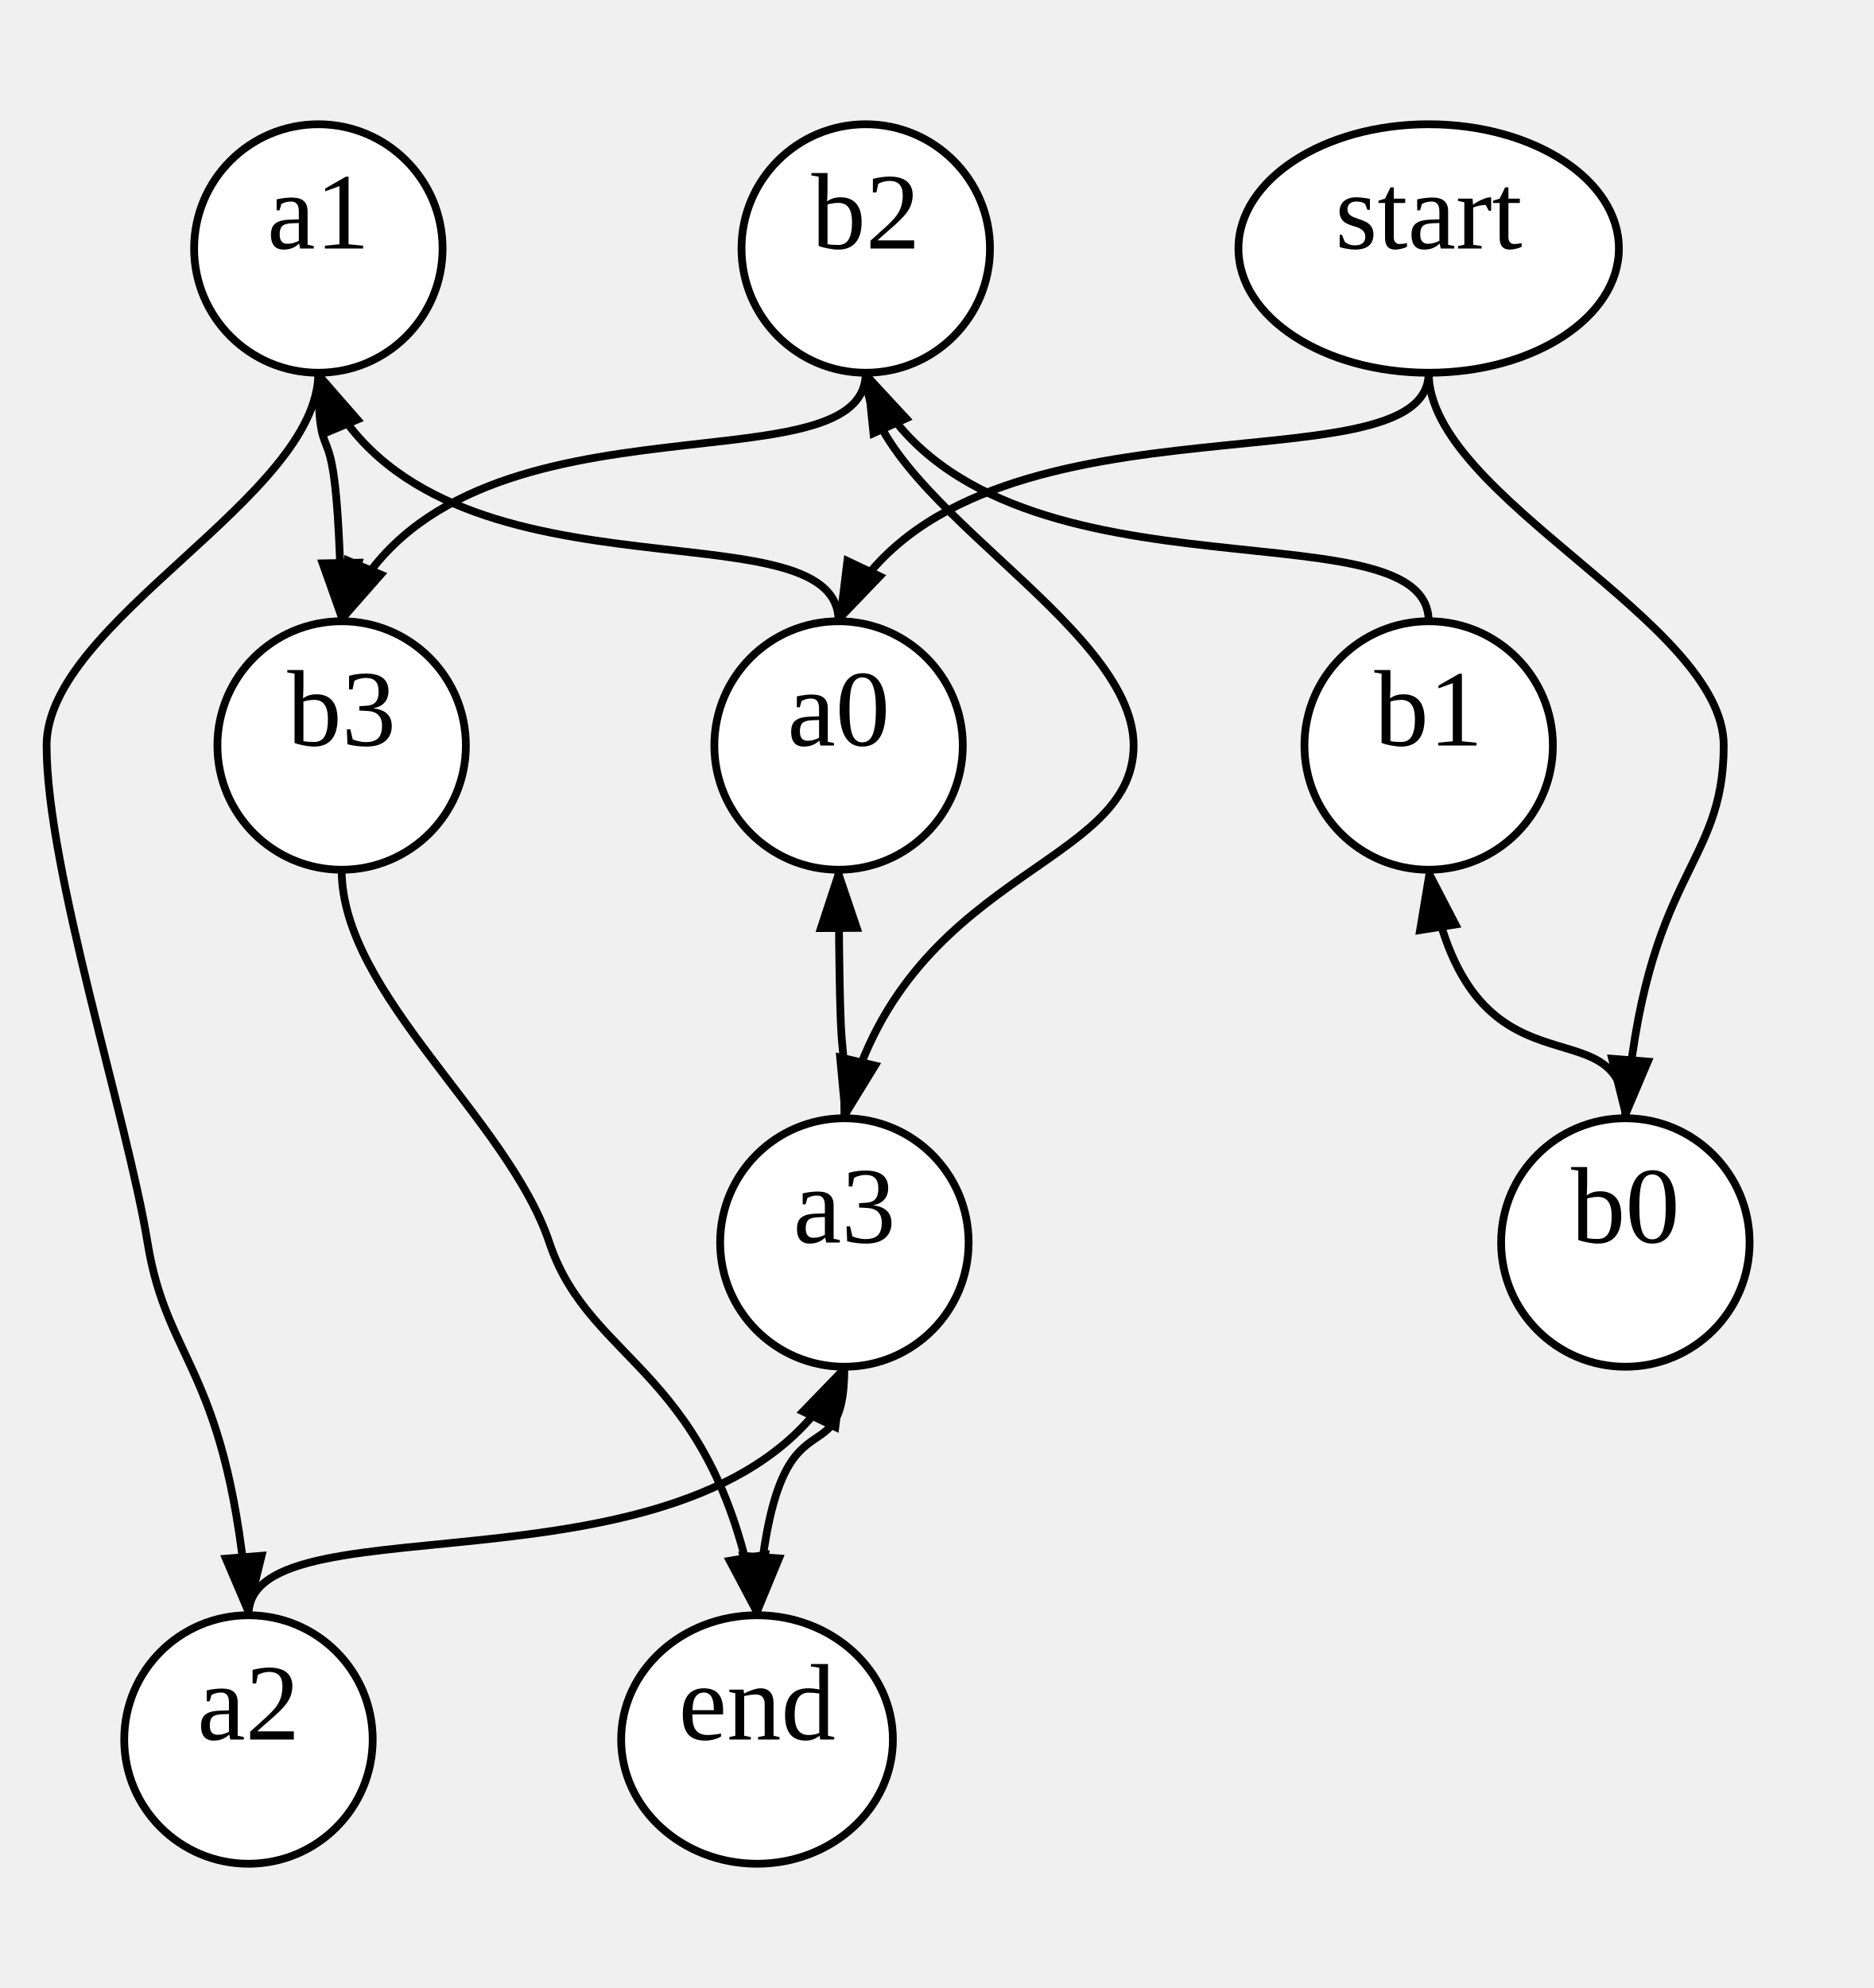
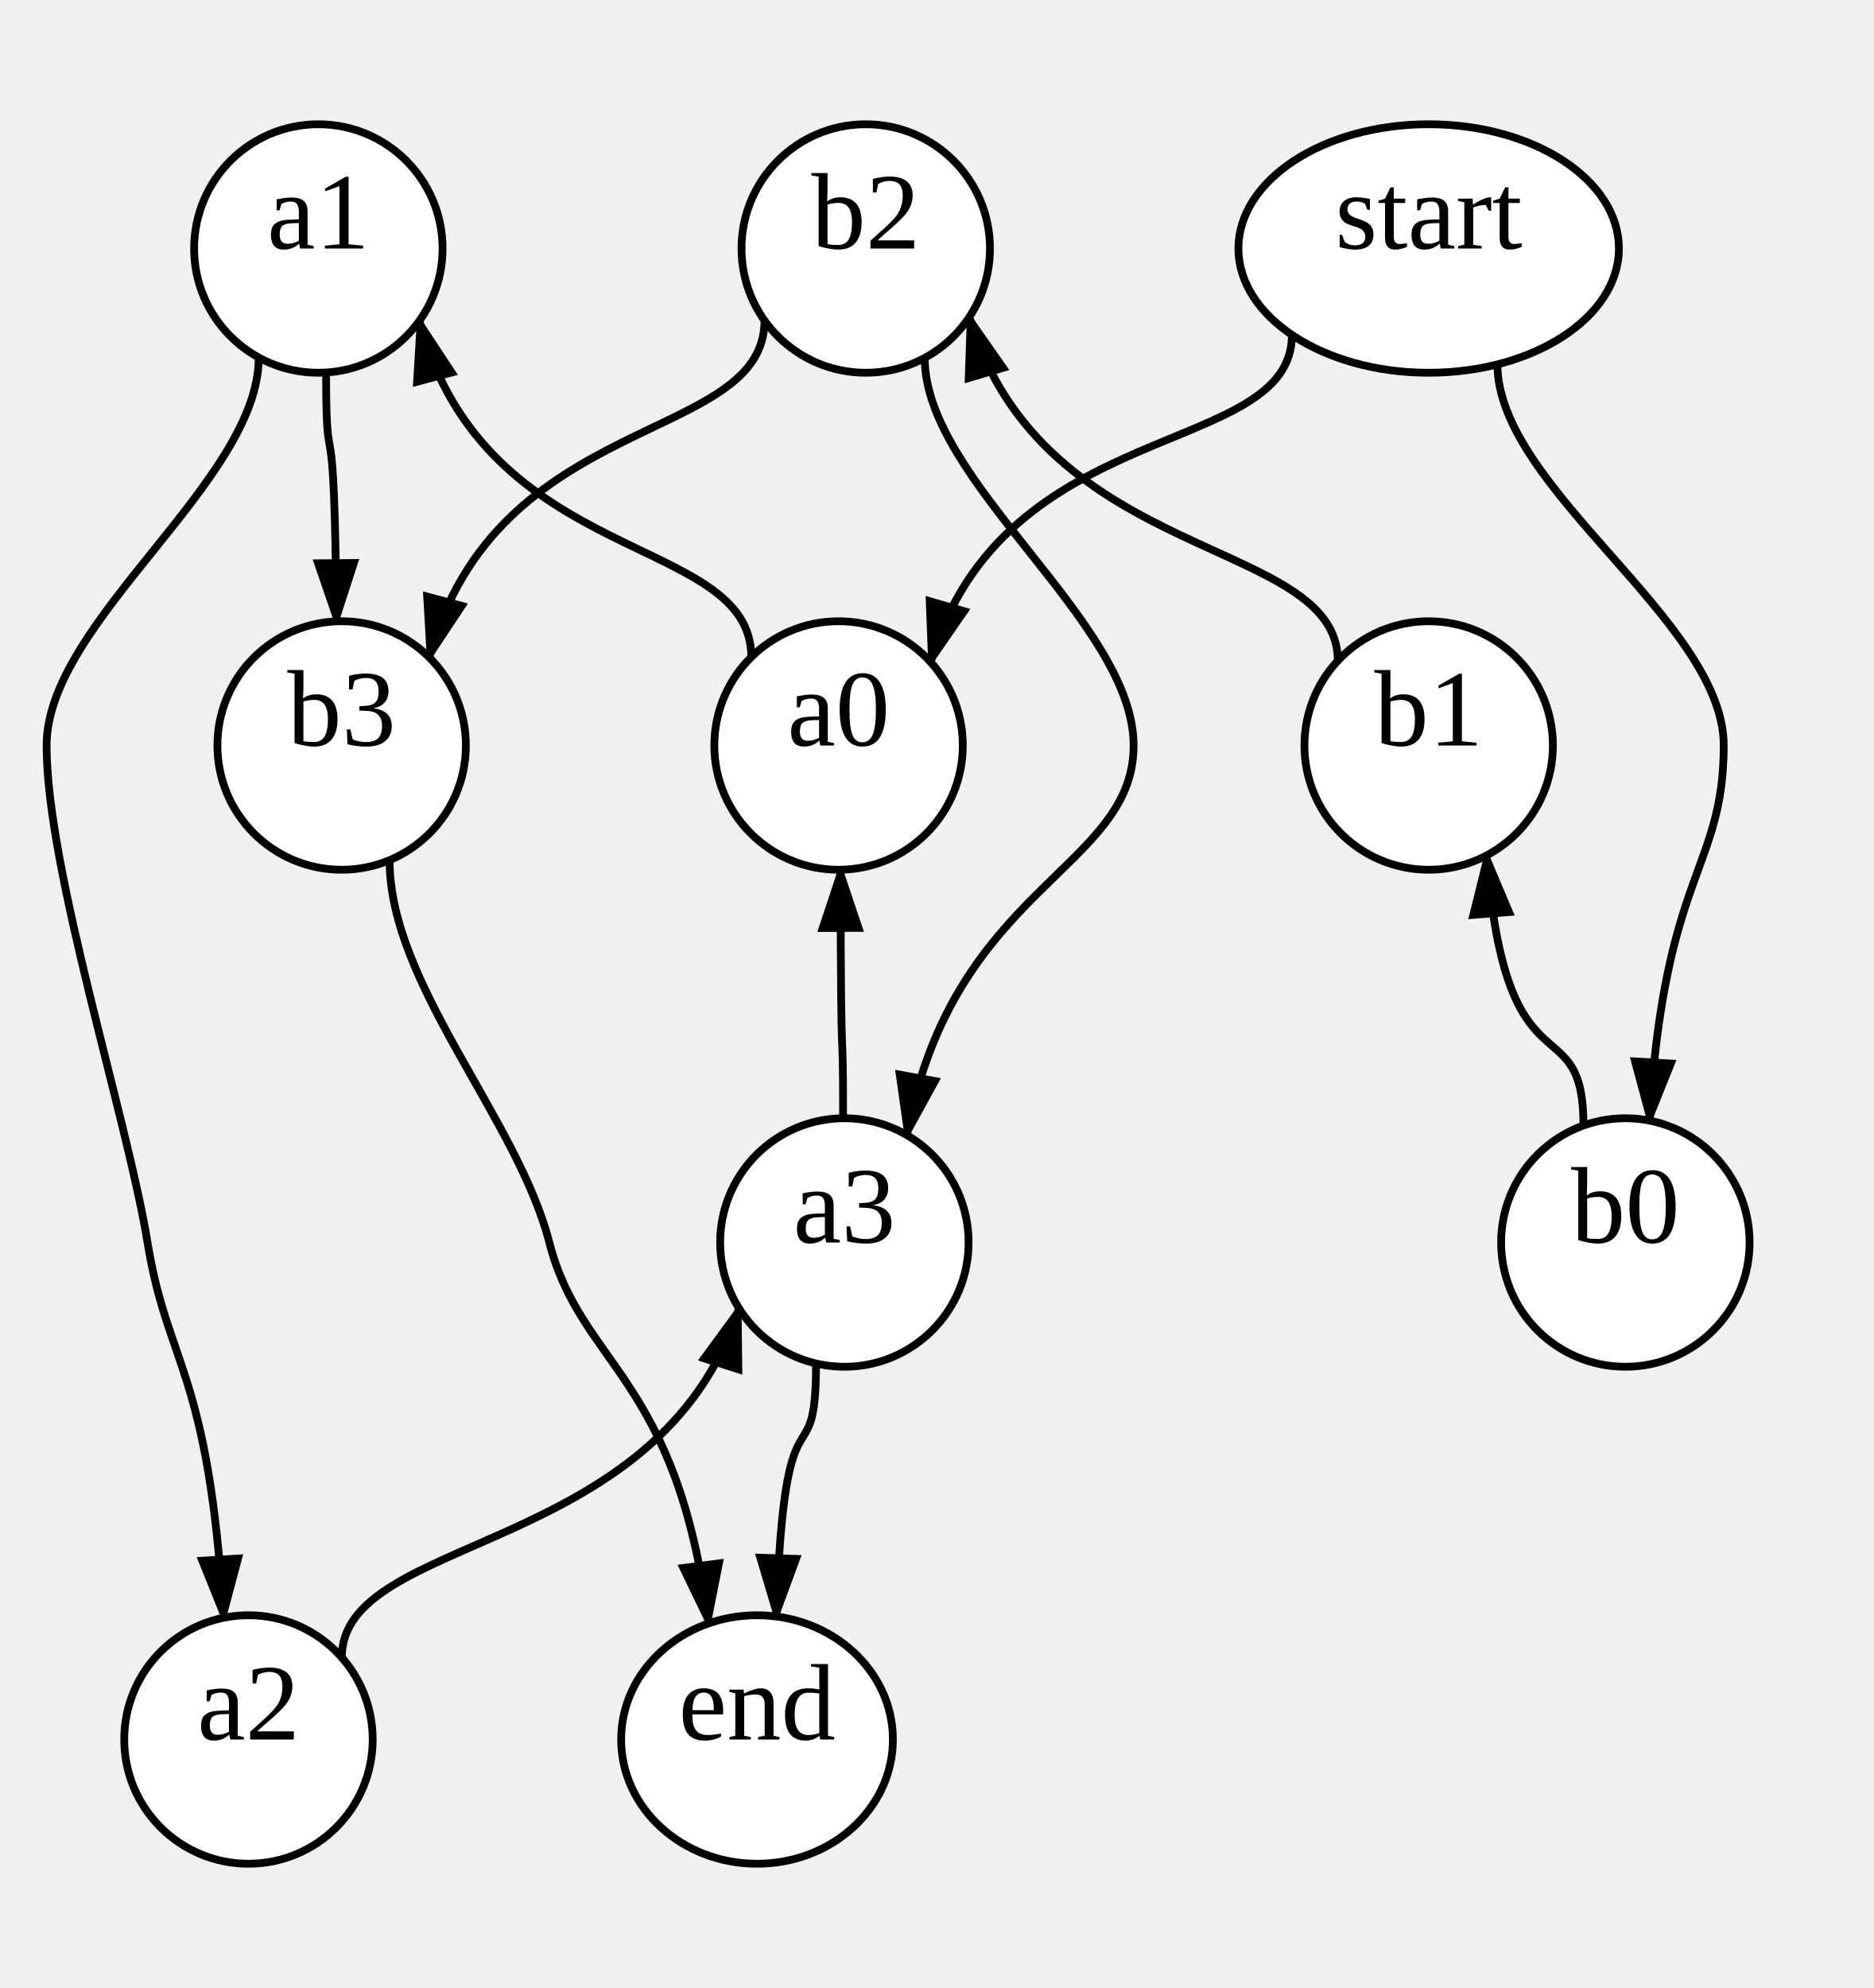
<svg xmlns="http://www.w3.org/2000/svg" width="241.334" height="256">
  <style type="text/css">
		.edge { fill: none; }
	</style>
  <defs>
    <marker id="arrowhead" markerWidth="10" markerHeight="10" refX="8" refY="3" orient="auto" markerUnits="strokeWidth">
      <path d="M0,0 L0,6 L9,3 z" />
    </marker>
  </defs>
  <g>
-     <path class="edge" marker-end="url(#arrowhead)" stroke="#000000" stroke-width="1" d="M108.001,80 C108.001,64 54.401,80 41.001,48 " />
-     <path class="edge" marker-end="url(#arrowhead)" stroke="#000000" stroke-width="1" d="M41.001,48 C41.001,64 6.001,80 6.001,96 S16.401,144 19,160 S29.4,176 32,208 " />
-     <path class="edge" marker-end="url(#arrowhead)" stroke="#000000" stroke-width="1" d="M32,208 C32,192 93.4,208 108.75,176 " />
-     <path class="edge" marker-end="url(#arrowhead)" stroke="#000000" stroke-width="1" d="M209.334,144 C209.334,128 189.068,144 184.001,112 " />
-     <path class="edge" marker-end="url(#arrowhead)" stroke="#000000" stroke-width="1" d="M184.001,80 C184.001,64 126.001,80 111.501,48 " />
-     <path class="edge" marker-end="url(#arrowhead)" stroke="#000000" stroke-width="1" d="M111.501,48 C111.501,64 57.501,48 44.001,80 " />
-     <path class="edge" marker-end="url(#arrowhead)" stroke="#000000" stroke-width="1" d="M184.001,48 C184.001,64 123.201,48 108.001,80 " />
-     <path class="edge" marker-end="url(#arrowhead)" stroke="#000000" stroke-width="1" d="M184.001,48 C184.001,64 222.001,80 222.001,96 S211.868,112 209.334,144 " />
-     <path class="edge" marker-end="url(#arrowhead)" stroke="#000000" stroke-width="1" d="M41.001,48 C41.001,64 43.401,48 44.001,80 " />
-     <path class="edge" marker-end="url(#arrowhead)" stroke="#000000" stroke-width="1" d="M111.501,48 C111.501,64 146.001,80 146.001,96 S116.201,112 108.75,144 " />
-     <path class="edge" marker-end="url(#arrowhead)" stroke="#000000" stroke-width="1" d="M108.75,144 C108.75,128 108.151,144 108.001,112 " />
-     <path class="edge" marker-end="url(#arrowhead)" stroke="#000000" stroke-width="1" d="M108.75,176 C108.75,192 99.75,176 97.5,208 " />
-     <path class="edge" marker-end="url(#arrowhead)" stroke="#000000" stroke-width="1" d="M44.001,112 C44.001,128 65.401,144 70.75,160 S92.15,176 97.5,208 " />
+     <path class="edge" marker-end="url(#arrowhead)" stroke="#000000" stroke-width="1" d="M96.759,84.615 C96.759,68.615 62.558,73.318 54.007,41.318 " />
+     <path class="edge" marker-end="url(#arrowhead)" stroke="#000000" stroke-width="1" d="M33.324,46.038 C33.324,62.038 6.001,80 6.001,96 S16.401,144 19,160 S26.852,176.32 28.815,208.32 " />
+     <path class="edge" marker-end="url(#arrowhead)" stroke="#000000" stroke-width="1" d="M44.02,213.439 C44.02,197.439 84.952,200.484 95.185,168.484 " />
+     <path class="edge" marker-end="url(#arrowhead)" stroke="#000000" stroke-width="1" d="M203.936,144.938 C203.936,128.938 193.962,142.15 191.469,110.15 " />
+     <path class="edge" marker-end="url(#arrowhead)" stroke="#000000" stroke-width="1" d="M172.299,85.088 C172.299,69.088 134.333,72.833 124.842,40.833 " />
+     <path class="edge" marker-end="url(#arrowhead)" stroke="#000000" stroke-width="1" d="M98.462,41.272 C98.462,57.272 63.922,52.659 55.287,84.659 " />
+     <path class="edge" marker-end="url(#arrowhead)" stroke="#000000" stroke-width="1" d="M166.39,43.123 C166.39,59.123 129.166,53.26 119.86,85.26 " />
+     <path class="edge" marker-end="url(#arrowhead)" stroke="#000000" stroke-width="1" d="M192.858,46.918 C192.858,62.918 222.001,80 222.001,96 S214.353,112.304 212.441,144.304 " />
+     <path class="edge" marker-end="url(#arrowhead)" stroke="#000000" stroke-width="1" d="M41.999,47.969 C41.999,63.969 43.067,48.014 43.335,80.014 " />
+     <path class="edge" marker-end="url(#arrowhead)" stroke="#000000" stroke-width="1" d="M119.093,46.084 C119.093,62.084 146.001,80 146.001,96 S122.639,114.172 116.799,146.172 " />
+     <path class="edge" marker-end="url(#arrowhead)" stroke="#000000" stroke-width="1" d="M108.584,144.001 C108.584,128.001 108.317,143.998 108.251,111.998 " />
+     <path class="edge" marker-end="url(#arrowhead)" stroke="#000000" stroke-width="1" d="M105.099,175.578 C105.099,191.578 101.008,176.162 99.986,208.162 " />
+     <path class="edge" marker-end="url(#arrowhead)" stroke="#000000" stroke-width="1" d="M50.171,110.762 C50.171,126.762 66.635,144 70.75,160 S87.153,177.054 91.253,209.054 " />
    <ellipse cx="108.001" cy="96" rx="16" ry="16" class="node" fill="#FFFFFF" stroke="#000000" stroke-width="1" />
    <text text-anchor="middle" alignment-baseline="middle" x="108.001" y="96" font-size="14" color="#F7F7F7">a0</text>
    <ellipse cx="41.001" cy="32" rx="16" ry="16" class="node" fill="#FFFFFF" stroke="#000000" stroke-width="1" />
    <text text-anchor="middle" alignment-baseline="middle" x="41.001" y="32" font-size="14" color="#F7F7F7">a1</text>
    <ellipse cx="32" cy="224" rx="16" ry="16" class="node" fill="#FFFFFF" stroke="#000000" stroke-width="1" />
    <text text-anchor="middle" alignment-baseline="middle" x="32" y="224" font-size="14" color="#F7F7F7">a2</text>
    <ellipse cx="108.75" cy="160" rx="16" ry="16" class="node" fill="#FFFFFF" stroke="#000000" stroke-width="1" />
    <text text-anchor="middle" alignment-baseline="middle" x="108.75" y="160" font-size="14" color="#F7F7F7">a3</text>
    <ellipse cx="209.334" cy="160" rx="16" ry="16" class="node" fill="#FFFFFF" stroke="#000000" stroke-width="1" />
    <text text-anchor="middle" alignment-baseline="middle" x="209.334" y="160" font-size="14" color="#000000">b0</text>
    <ellipse cx="184.001" cy="96" rx="16" ry="16" class="node" fill="#FFFFFF" stroke="#000000" stroke-width="1" />
    <text text-anchor="middle" alignment-baseline="middle" x="184.001" y="96" font-size="14" color="#000000">b1</text>
    <ellipse cx="111.501" cy="32" rx="16" ry="16" class="node" fill="#FFFFFF" stroke="#000000" stroke-width="1" />
    <text text-anchor="middle" alignment-baseline="middle" x="111.501" y="32" font-size="14" color="#000000">b2</text>
    <ellipse cx="44.001" cy="96" rx="16" ry="16" class="node" fill="#FFFFFF" stroke="#000000" stroke-width="1" />
    <text text-anchor="middle" alignment-baseline="middle" x="44.001" y="96" font-size="14" color="#000000">b3</text>
    <ellipse cx="184.001" cy="32" rx="24.5" ry="16" class="node" fill="#FFFFFF" stroke="#000000" stroke-width="1" />
    <text text-anchor="middle" alignment-baseline="middle" x="184.001" y="32" font-size="14" color="#000000">start</text>
    <ellipse cx="97.5" cy="224" rx="17.5" ry="16" class="node" fill="#FFFFFF" stroke="#000000" stroke-width="1" />
    <text text-anchor="middle" alignment-baseline="middle" x="97.5" y="224" font-size="14" color="#000000">end</text>
  </g>
</svg>
